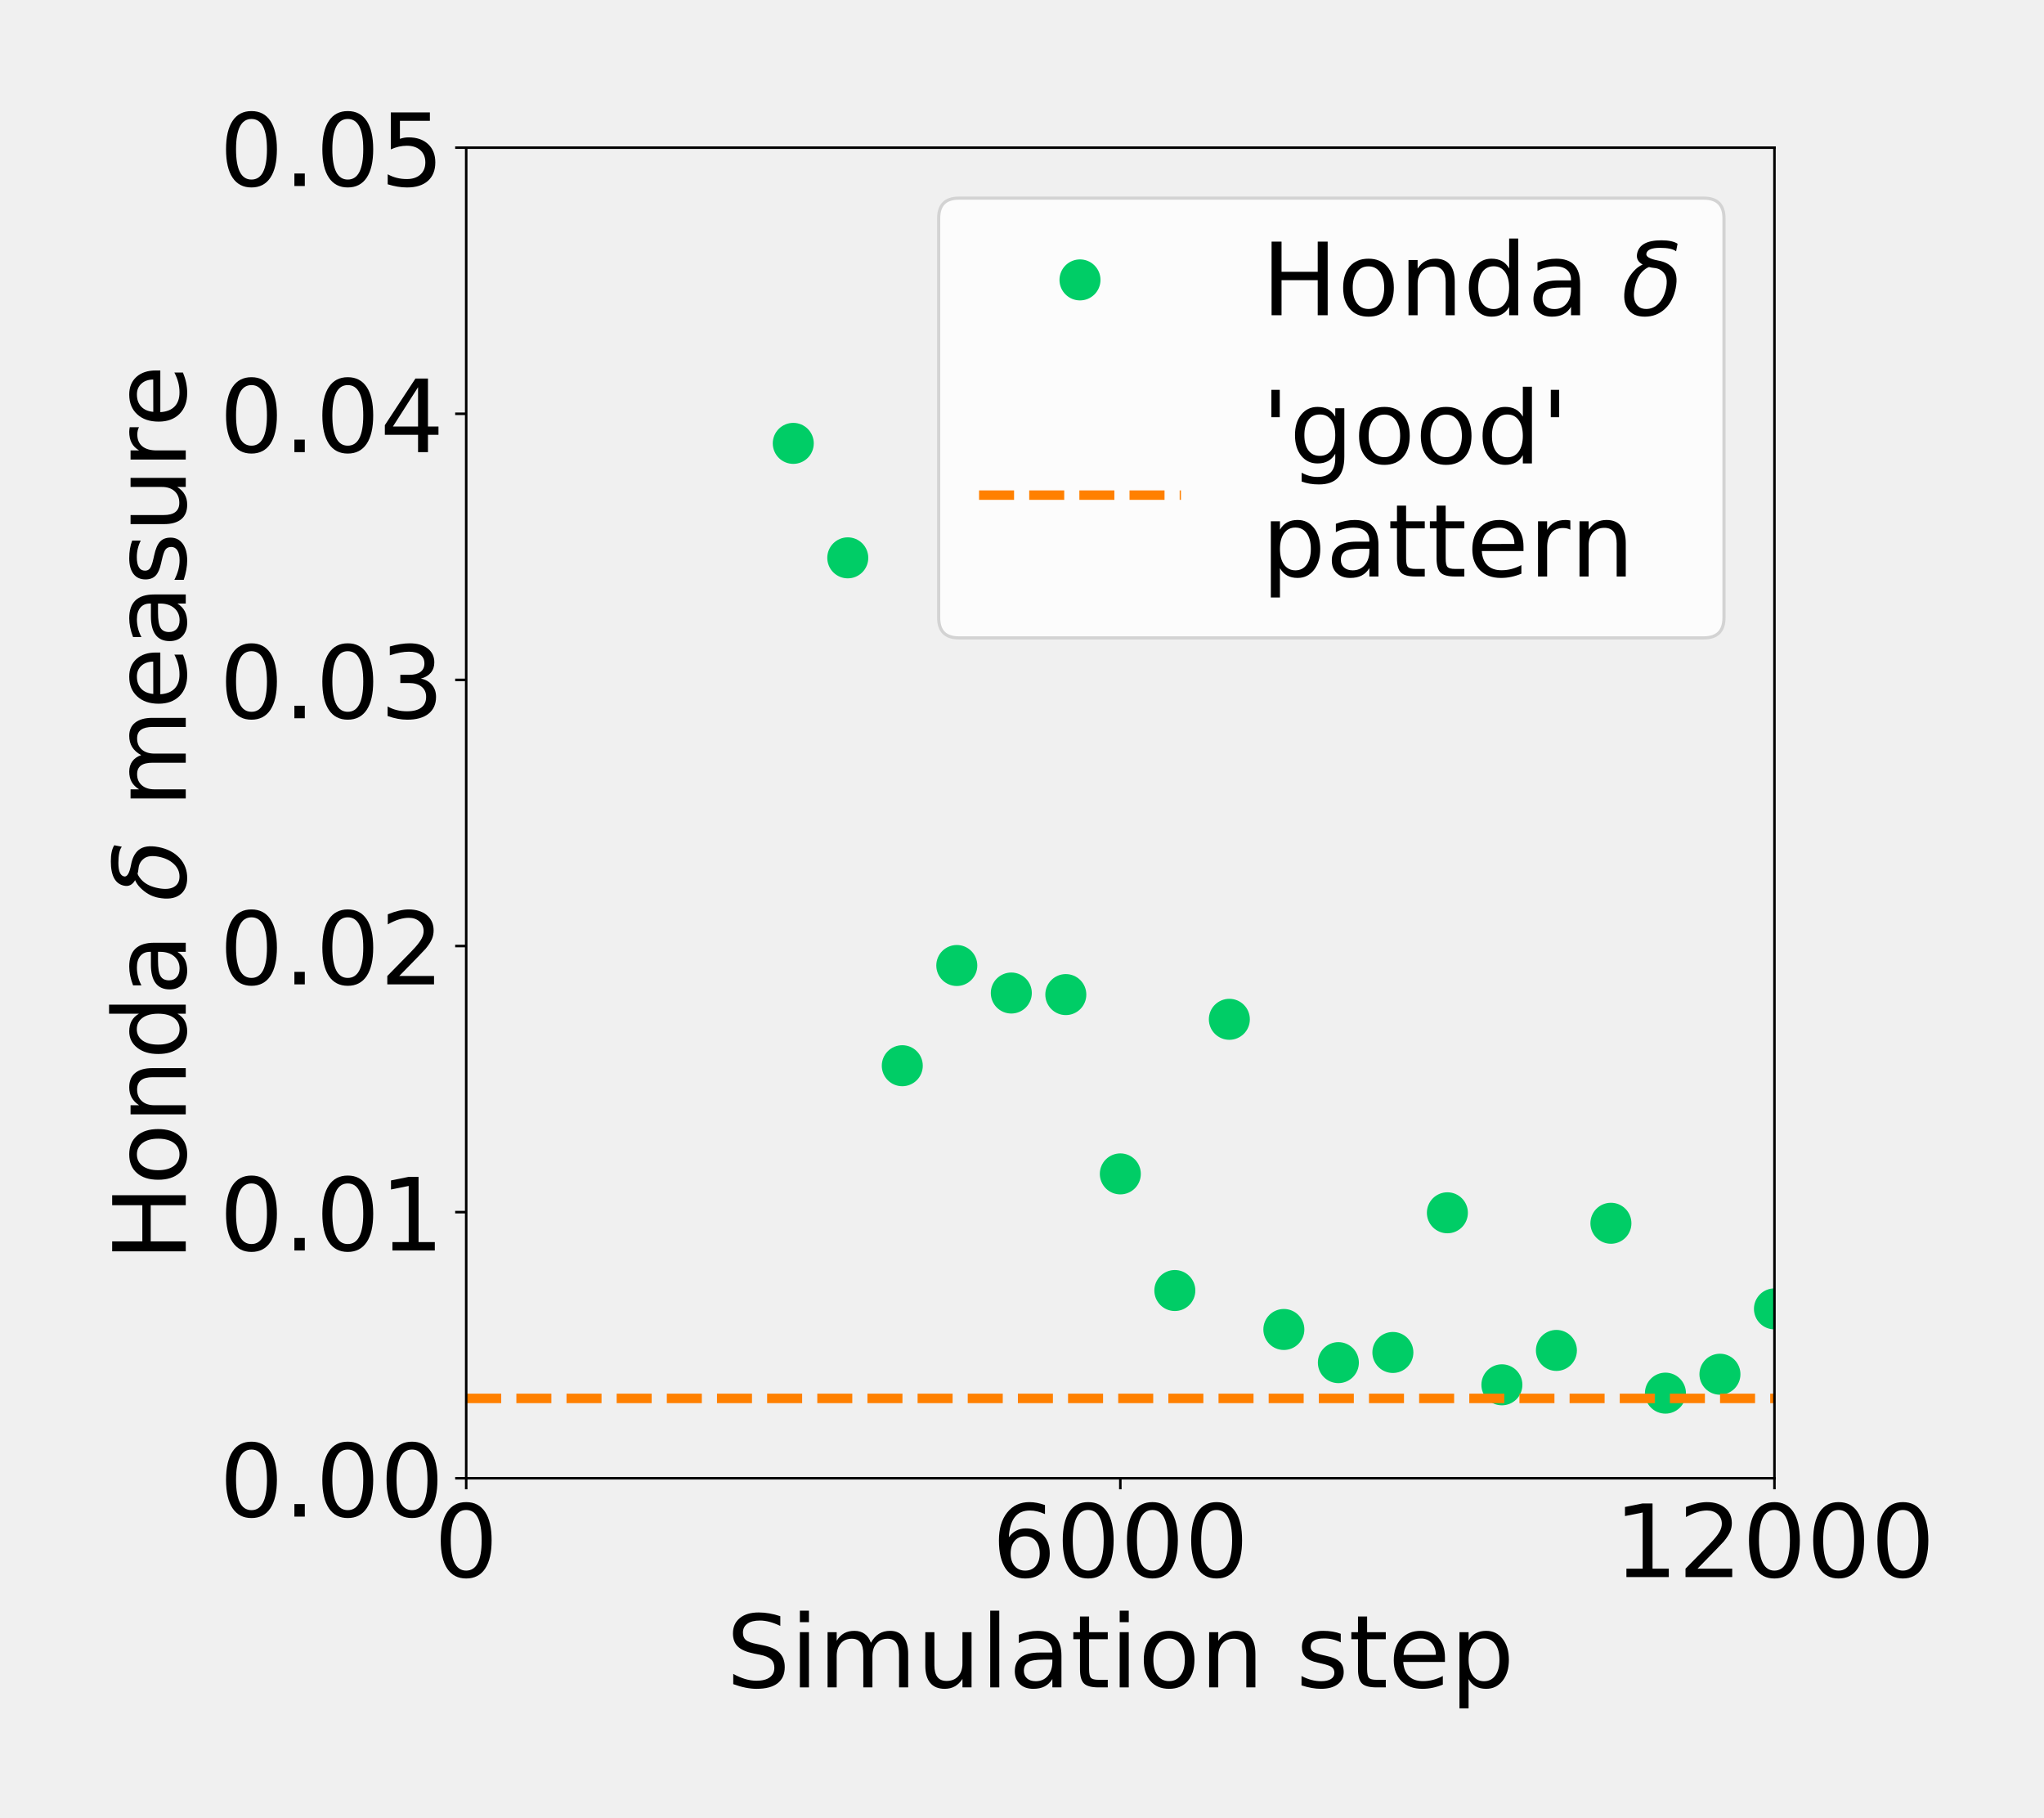
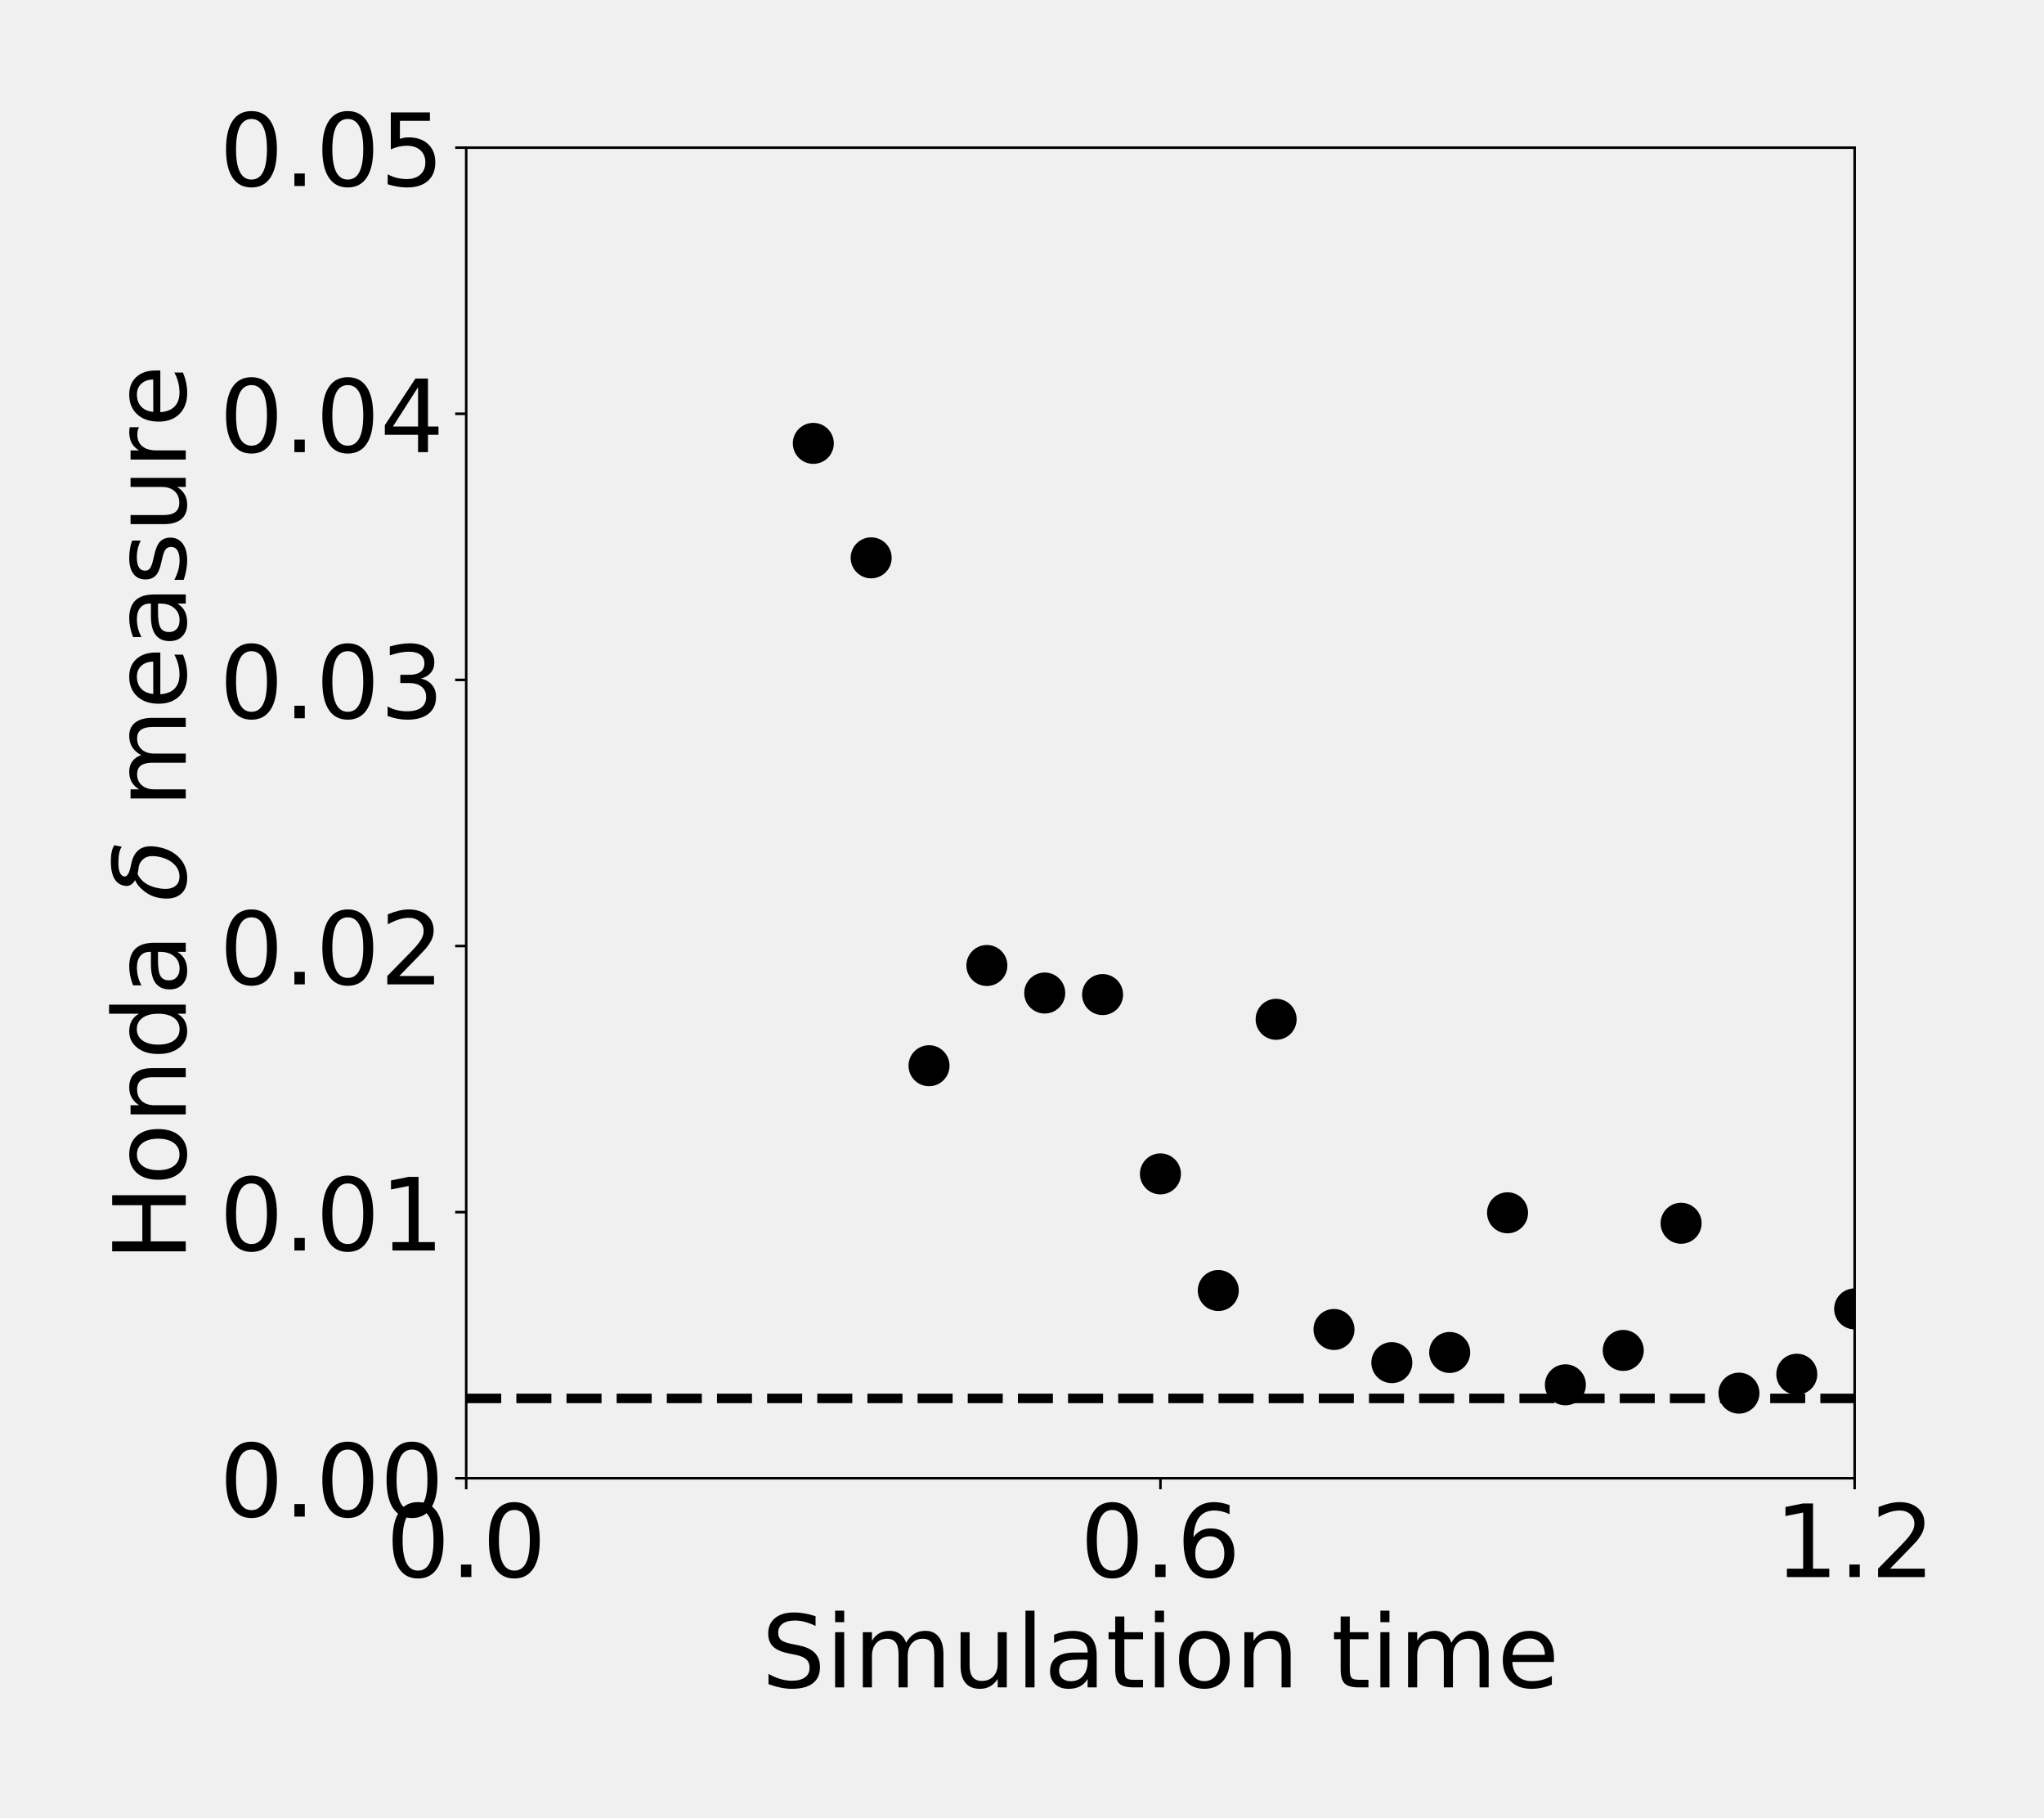
<svg xmlns="http://www.w3.org/2000/svg" xmlns:xlink="http://www.w3.org/1999/xlink" height="576pt" version="1.1" viewBox="0 0 648 576" width="648pt">
  <defs>
    <style type="text/css">
*{stroke-linecap:butt;stroke-linejoin:round;}
  </style>
  </defs>
  <g id="figure_1">
    <g id="patch_1">
      <path d="M 0 576  L 648 576  L 648 0  L 0 0  z " style="fill:none;" />
    </g>
    <g id="axes_1">
      <g id="patch_2">
-         <path d="M 147.8 468.52  L 562.545 468.52  L 562.545 46.8  L 147.8 46.8  z " style="fill:none;" />
+         <path d="M 147.8 468.52  L 587.97 468.52  L 587.97 46.8  L 147.8 46.8  z " style="fill:none;" />
      </g>
      <g id="matplotlib.axis_1">
        <g id="xtick_1">
          <g id="line2d_1">
            <defs>
-               <path d="M 0 0  L 0 3.5  " id="maa6731e980" style="stroke:#000000;stroke-width:0.8;" />
-             </defs>
-             <g>
-               <use style="stroke:#000000;stroke-width:0.8;" x="147.8" xlink:href="#maa6731e980" y="468.52" />
+               <path d="M 0 0  L 0 3.5  " id="m5af53bf0b3" style="stroke:#000000;stroke-width:0.8;" />
+             </defs>
+             <g>
+               <use style="stroke:#000000;stroke-width:0.8;" x="147.8" xlink:href="#m5af53bf0b3" y="468.52" />
            </g>
          </g>
          <g id="text_1">
            <defs>
              <path d="M 31.781 66.406  Q 24.172 66.406 20.328 58.906  Q 16.5 51.422 16.5 36.375  Q 16.5 21.391 20.328 13.891  Q 24.172 6.391 31.781 6.391  Q 39.453 6.391 43.281 13.891  Q 47.125 21.391 47.125 36.375  Q 47.125 51.422 43.281 58.906  Q 39.453 66.406 31.781 66.406  z M 31.781 74.219  Q 44.047 74.219 50.516 64.516  Q 56.984 54.828 56.984 36.375  Q 56.984 17.969 50.516 8.266  Q 44.047 -1.422 31.781 -1.422  Q 19.531 -1.422 13.062 8.266  Q 6.594 17.969 6.594 36.375  Q 6.594 54.828 13.062 64.516  Q 19.531 74.219 31.781 74.219  z " id="DejaVuSans-48" />
-             </defs>
-             <g transform="translate(137.62 499.835)scale(0.32 -0.32)">
-               <use xlink:href="#DejaVuSans-48" />
+               <path d="M 10.688 12.406  L 21 12.406  L 21 0  L 10.688 0  z " id="DejaVuSans-46" />
+             </defs>
+             <g transform="translate(122.355 499.835)scale(0.32 -0.32)">
+               <use xlink:href="#DejaVuSans-48" />
+               <use x="63.623" xlink:href="#DejaVuSans-46" />
+               <use x="95.41" xlink:href="#DejaVuSans-48" />
            </g>
          </g>
        </g>
        <g id="xtick_2">
          <g id="line2d_2">
            <g>
-               <use style="stroke:#000000;stroke-width:0.8;" x="355.173" xlink:href="#maa6731e980" y="468.52" />
+               <use style="stroke:#000000;stroke-width:0.8;" x="367.885" xlink:href="#m5af53bf0b3" y="468.52" />
            </g>
          </g>
          <g id="text_2">
            <defs>
              <path d="M 33.016 40.375  Q 26.375 40.375 22.484 35.828  Q 18.609 31.297 18.609 23.391  Q 18.609 15.531 22.484 10.953  Q 26.375 6.391 33.016 6.391  Q 39.656 6.391 43.531 10.953  Q 47.406 15.531 47.406 23.391  Q 47.406 31.297 43.531 35.828  Q 39.656 40.375 33.016 40.375  z M 52.594 71.297  L 52.594 62.312  Q 48.875 64.062 45.094 64.984  Q 41.312 65.922 37.594 65.922  Q 27.828 65.922 22.672 59.328  Q 17.531 52.734 16.797 39.406  Q 19.672 43.656 24.016 45.922  Q 28.375 48.188 33.594 48.188  Q 44.578 48.188 50.953 41.516  Q 57.328 34.859 57.328 23.391  Q 57.328 12.156 50.688 5.359  Q 44.047 -1.422 33.016 -1.422  Q 20.359 -1.422 13.672 8.266  Q 6.984 17.969 6.984 36.375  Q 6.984 53.656 15.188 63.938  Q 23.391 74.219 37.203 74.219  Q 40.922 74.219 44.703 73.484  Q 48.484 72.75 52.594 71.297  z " id="DejaVuSans-54" />
            </defs>
-             <g transform="translate(314.4525 499.835)scale(0.32 -0.32)">
-               <use xlink:href="#DejaVuSans-54" />
-               <use x="63.623" xlink:href="#DejaVuSans-48" />
-               <use x="127.246" xlink:href="#DejaVuSans-48" />
-               <use x="190.869" xlink:href="#DejaVuSans-48" />
+             <g transform="translate(342.44 499.835)scale(0.32 -0.32)">
+               <use xlink:href="#DejaVuSans-48" />
+               <use x="63.623" xlink:href="#DejaVuSans-46" />
+               <use x="95.41" xlink:href="#DejaVuSans-54" />
            </g>
          </g>
        </g>
        <g id="xtick_3">
          <g id="line2d_3">
            <g>
-               <use style="stroke:#000000;stroke-width:0.8;" x="562.545" xlink:href="#maa6731e980" y="468.52" />
+               <use style="stroke:#000000;stroke-width:0.8;" x="587.97" xlink:href="#m5af53bf0b3" y="468.52" />
            </g>
          </g>
          <g id="text_3">
            <defs>
              <path d="M 12.406 8.297  L 28.516 8.297  L 28.516 63.922  L 10.984 60.406  L 10.984 69.391  L 28.422 72.906  L 38.281 72.906  L 38.281 8.297  L 54.391 8.297  L 54.391 0  L 12.406 0  z " id="DejaVuSans-49" />
              <path d="M 19.188 8.297  L 53.609 8.297  L 53.609 0  L 7.328 0  L 7.328 8.297  Q 12.938 14.109 22.625 23.891  Q 32.328 33.688 34.812 36.531  Q 39.547 41.844 41.422 45.531  Q 43.312 49.219 43.312 52.781  Q 43.312 58.594 39.234 62.25  Q 35.156 65.922 28.609 65.922  Q 23.969 65.922 18.812 64.312  Q 13.672 62.703 7.812 59.422  L 7.812 69.391  Q 13.766 71.781 18.938 73  Q 24.125 74.219 28.422 74.219  Q 39.75 74.219 46.484 68.547  Q 53.219 62.891 53.219 53.422  Q 53.219 48.922 51.531 44.891  Q 49.859 40.875 45.406 35.406  Q 44.188 33.984 37.641 27.219  Q 31.109 20.453 19.188 8.297  z " id="DejaVuSans-50" />
            </defs>
-             <g transform="translate(511.645 499.835)scale(0.32 -0.32)">
+             <g transform="translate(562.525 499.835)scale(0.32 -0.32)">
              <use xlink:href="#DejaVuSans-49" />
-               <use x="63.623" xlink:href="#DejaVuSans-50" />
-               <use x="127.246" xlink:href="#DejaVuSans-48" />
-               <use x="190.869" xlink:href="#DejaVuSans-48" />
-               <use x="254.492" xlink:href="#DejaVuSans-48" />
+               <use x="63.623" xlink:href="#DejaVuSans-46" />
+               <use x="95.41" xlink:href="#DejaVuSans-50" />
            </g>
          </g>
        </g>
        <g id="text_4">
          <defs>
            <path d="M 53.516 70.516  L 53.516 60.891  Q 47.906 63.578 42.922 64.891  Q 37.938 66.219 33.297 66.219  Q 25.25 66.219 20.875 63.094  Q 16.5 59.969 16.5 54.203  Q 16.5 49.359 19.406 46.891  Q 22.312 44.438 30.422 42.922  L 36.375 41.703  Q 47.406 39.594 52.656 34.297  Q 57.906 29 57.906 20.125  Q 57.906 9.516 50.797 4.047  Q 43.703 -1.422 29.984 -1.422  Q 24.812 -1.422 18.969 -0.25  Q 13.141 0.922 6.891 3.219  L 6.891 13.375  Q 12.891 10.016 18.656 8.297  Q 24.422 6.594 29.984 6.594  Q 38.422 6.594 43.016 9.906  Q 47.609 13.234 47.609 19.391  Q 47.609 24.75 44.312 27.781  Q 41.016 30.812 33.5 32.328  L 27.484 33.5  Q 16.453 35.688 11.516 40.375  Q 6.594 45.062 6.594 53.422  Q 6.594 63.094 13.406 68.656  Q 20.219 74.219 32.172 74.219  Q 37.312 74.219 42.625 73.281  Q 47.953 72.359 53.516 70.516  z " id="DejaVuSans-83" />
            <path d="M 9.422 54.688  L 18.406 54.688  L 18.406 0  L 9.422 0  z M 9.422 75.984  L 18.406 75.984  L 18.406 64.594  L 9.422 64.594  z " id="DejaVuSans-105" />
            <path d="M 52 44.188  Q 55.375 50.25 60.062 53.125  Q 64.75 56 71.094 56  Q 79.641 56 84.281 50.016  Q 88.922 44.047 88.922 33.016  L 88.922 0  L 79.891 0  L 79.891 32.719  Q 79.891 40.578 77.094 44.375  Q 74.312 48.188 68.609 48.188  Q 61.625 48.188 57.562 43.547  Q 53.516 38.922 53.516 30.906  L 53.516 0  L 44.484 0  L 44.484 32.719  Q 44.484 40.625 41.703 44.406  Q 38.922 48.188 33.109 48.188  Q 26.219 48.188 22.156 43.531  Q 18.109 38.875 18.109 30.906  L 18.109 0  L 9.078 0  L 9.078 54.688  L 18.109 54.688  L 18.109 46.188  Q 21.188 51.219 25.484 53.609  Q 29.781 56 35.688 56  Q 41.656 56 45.828 52.969  Q 50 49.953 52 44.188  z " id="DejaVuSans-109" />
            <path d="M 8.5 21.578  L 8.5 54.688  L 17.484 54.688  L 17.484 21.922  Q 17.484 14.156 20.5 10.266  Q 23.531 6.391 29.594 6.391  Q 36.859 6.391 41.078 11.031  Q 45.312 15.672 45.312 23.688  L 45.312 54.688  L 54.297 54.688  L 54.297 0  L 45.312 0  L 45.312 8.406  Q 42.047 3.422 37.719 1  Q 33.406 -1.422 27.688 -1.422  Q 18.266 -1.422 13.375 4.438  Q 8.5 10.297 8.5 21.578  z M 31.109 56  z " id="DejaVuSans-117" />
            <path d="M 9.422 75.984  L 18.406 75.984  L 18.406 0  L 9.422 0  z " id="DejaVuSans-108" />
            <path d="M 34.281 27.484  Q 23.391 27.484 19.188 25  Q 14.984 22.516 14.984 16.5  Q 14.984 11.719 18.141 8.906  Q 21.297 6.109 26.703 6.109  Q 34.188 6.109 38.703 11.406  Q 43.219 16.703 43.219 25.484  L 43.219 27.484  z M 52.203 31.203  L 52.203 0  L 43.219 0  L 43.219 8.297  Q 40.141 3.328 35.547 0.953  Q 30.953 -1.422 24.312 -1.422  Q 15.922 -1.422 10.953 3.297  Q 6 8.016 6 15.922  Q 6 25.141 12.172 29.828  Q 18.359 34.516 30.609 34.516  L 43.219 34.516  L 43.219 35.406  Q 43.219 41.609 39.141 45  Q 35.062 48.391 27.688 48.391  Q 23 48.391 18.547 47.266  Q 14.109 46.141 10.016 43.891  L 10.016 52.203  Q 14.938 54.109 19.578 55.047  Q 24.219 56 28.609 56  Q 40.484 56 46.344 49.844  Q 52.203 43.703 52.203 31.203  z " id="DejaVuSans-97" />
            <path d="M 18.312 70.219  L 18.312 54.688  L 36.812 54.688  L 36.812 47.703  L 18.312 47.703  L 18.312 18.016  Q 18.312 11.328 20.141 9.422  Q 21.969 7.516 27.594 7.516  L 36.812 7.516  L 36.812 0  L 27.594 0  Q 17.188 0 13.234 3.875  Q 9.281 7.766 9.281 18.016  L 9.281 47.703  L 2.688 47.703  L 2.688 54.688  L 9.281 54.688  L 9.281 70.219  z " id="DejaVuSans-116" />
            <path d="M 30.609 48.391  Q 23.391 48.391 19.188 42.75  Q 14.984 37.109 14.984 27.297  Q 14.984 17.484 19.156 11.844  Q 23.344 6.203 30.609 6.203  Q 37.797 6.203 41.984 11.859  Q 46.188 17.531 46.188 27.297  Q 46.188 37.016 41.984 42.703  Q 37.797 48.391 30.609 48.391  z M 30.609 56  Q 42.328 56 49.016 48.375  Q 55.719 40.766 55.719 27.297  Q 55.719 13.875 49.016 6.219  Q 42.328 -1.422 30.609 -1.422  Q 18.844 -1.422 12.172 6.219  Q 5.516 13.875 5.516 27.297  Q 5.516 40.766 12.172 48.375  Q 18.844 56 30.609 56  z " id="DejaVuSans-111" />
            <path d="M 54.891 33.016  L 54.891 0  L 45.906 0  L 45.906 32.719  Q 45.906 40.484 42.875 44.328  Q 39.844 48.188 33.797 48.188  Q 26.516 48.188 22.312 43.547  Q 18.109 38.922 18.109 30.906  L 18.109 0  L 9.078 0  L 9.078 54.688  L 18.109 54.688  L 18.109 46.188  Q 21.344 51.125 25.703 53.562  Q 30.078 56 35.797 56  Q 45.219 56 50.047 50.172  Q 54.891 44.344 54.891 33.016  z " id="DejaVuSans-110" />
            <path id="DejaVuSans-32" />
-             <path d="M 44.281 53.078  L 44.281 44.578  Q 40.484 46.531 36.375 47.5  Q 32.281 48.484 27.875 48.484  Q 21.188 48.484 17.844 46.438  Q 14.5 44.391 14.5 40.281  Q 14.5 37.156 16.891 35.375  Q 19.281 33.594 26.516 31.984  L 29.594 31.297  Q 39.156 29.25 43.188 25.516  Q 47.219 21.781 47.219 15.094  Q 47.219 7.469 41.188 3.016  Q 35.156 -1.422 24.609 -1.422  Q 20.219 -1.422 15.453 -0.562  Q 10.688 0.297 5.422 2  L 5.422 11.281  Q 10.406 8.688 15.234 7.391  Q 20.062 6.109 24.812 6.109  Q 31.156 6.109 34.562 8.281  Q 37.984 10.453 37.984 14.406  Q 37.984 18.062 35.516 20.016  Q 33.062 21.969 24.703 23.781  L 21.578 24.516  Q 13.234 26.266 9.516 29.906  Q 5.812 33.547 5.812 39.891  Q 5.812 47.609 11.281 51.797  Q 16.75 56 26.812 56  Q 31.781 56 36.172 55.266  Q 40.578 54.547 44.281 53.078  z " id="DejaVuSans-115" />
            <path d="M 56.203 29.594  L 56.203 25.203  L 14.891 25.203  Q 15.484 15.922 20.484 11.062  Q 25.484 6.203 34.422 6.203  Q 39.594 6.203 44.453 7.469  Q 49.312 8.734 54.109 11.281  L 54.109 2.781  Q 49.266 0.734 44.188 -0.344  Q 39.109 -1.422 33.891 -1.422  Q 20.797 -1.422 13.156 6.188  Q 5.516 13.812 5.516 26.812  Q 5.516 40.234 12.766 48.109  Q 20.016 56 32.328 56  Q 43.359 56 49.781 48.891  Q 56.203 41.797 56.203 29.594  z M 47.219 32.234  Q 47.125 39.594 43.094 43.984  Q 39.062 48.391 32.422 48.391  Q 24.906 48.391 20.391 44.141  Q 15.875 39.891 15.188 32.172  z " id="DejaVuSans-101" />
-             <path d="M 18.109 8.203  L 18.109 -20.797  L 9.078 -20.797  L 9.078 54.688  L 18.109 54.688  L 18.109 46.391  Q 20.953 51.266 25.266 53.625  Q 29.594 56 35.594 56  Q 45.562 56 51.781 48.094  Q 58.016 40.188 58.016 27.297  Q 58.016 14.406 51.781 6.484  Q 45.562 -1.422 35.594 -1.422  Q 29.594 -1.422 25.266 0.953  Q 20.953 3.328 18.109 8.203  z M 48.688 27.297  Q 48.688 37.203 44.609 42.844  Q 40.531 48.484 33.406 48.484  Q 26.266 48.484 22.188 42.844  Q 18.109 37.203 18.109 27.297  Q 18.109 17.391 22.188 11.75  Q 26.266 6.109 33.406 6.109  Q 40.531 6.109 44.609 11.75  Q 48.688 17.391 48.688 27.297  z " id="DejaVuSans-112" />
          </defs>
-           <g transform="translate(230.2525 534.805)scale(0.32 -0.32)">
+           <g transform="translate(241.4275 534.805)scale(0.32 -0.32)">
            <use xlink:href="#DejaVuSans-83" />
            <use x="63.477" xlink:href="#DejaVuSans-105" />
            <use x="91.26" xlink:href="#DejaVuSans-109" />
            <use x="188.672" xlink:href="#DejaVuSans-117" />
            <use x="252.051" xlink:href="#DejaVuSans-108" />
            <use x="279.834" xlink:href="#DejaVuSans-97" />
            <use x="341.113" xlink:href="#DejaVuSans-116" />
            <use x="380.322" xlink:href="#DejaVuSans-105" />
            <use x="408.105" xlink:href="#DejaVuSans-111" />
            <use x="469.287" xlink:href="#DejaVuSans-110" />
            <use x="532.666" xlink:href="#DejaVuSans-32" />
-             <use x="564.453" xlink:href="#DejaVuSans-115" />
-             <use x="616.553" xlink:href="#DejaVuSans-116" />
-             <use x="655.762" xlink:href="#DejaVuSans-101" />
-             <use x="717.285" xlink:href="#DejaVuSans-112" />
+             <use x="564.453" xlink:href="#DejaVuSans-116" />
+             <use x="603.662" xlink:href="#DejaVuSans-105" />
+             <use x="631.445" xlink:href="#DejaVuSans-109" />
+             <use x="728.857" xlink:href="#DejaVuSans-101" />
          </g>
        </g>
      </g>
      <g id="matplotlib.axis_2">
        <g id="ytick_1">
          <g id="line2d_4">
            <defs>
-               <path d="M 0 0  L -3.5 0  " id="m2d30510868" style="stroke:#000000;stroke-width:0.8;" />
-             </defs>
-             <g>
-               <use style="stroke:#000000;stroke-width:0.8;" x="147.8" xlink:href="#m2d30510868" y="468.52" />
+               <path d="M 0 0  L -3.5 0  " id="maa8f83fc77" style="stroke:#000000;stroke-width:0.8;" />
+             </defs>
+             <g>
+               <use style="stroke:#000000;stroke-width:0.8;" x="147.8" xlink:href="#maa8f83fc77" y="468.52" />
            </g>
          </g>
          <g id="text_5">
-             <defs>
-               <path d="M 10.688 12.406  L 21 12.406  L 21 0  L 10.688 0  z " id="DejaVuSans-46" />
-             </defs>
            <g transform="translate(69.55 480.6775)scale(0.32 -0.32)">
              <use xlink:href="#DejaVuSans-48" />
              <use x="63.623" xlink:href="#DejaVuSans-46" />
              <use x="95.41" xlink:href="#DejaVuSans-48" />
              <use x="159.033" xlink:href="#DejaVuSans-48" />
            </g>
          </g>
        </g>
        <g id="ytick_2">
          <g id="line2d_5">
            <g>
-               <use style="stroke:#000000;stroke-width:0.8;" x="147.8" xlink:href="#m2d30510868" y="384.176" />
+               <use style="stroke:#000000;stroke-width:0.8;" x="147.8" xlink:href="#maa8f83fc77" y="384.176" />
            </g>
          </g>
          <g id="text_6">
            <g transform="translate(69.55 396.3335)scale(0.32 -0.32)">
              <use xlink:href="#DejaVuSans-48" />
              <use x="63.623" xlink:href="#DejaVuSans-46" />
              <use x="95.41" xlink:href="#DejaVuSans-48" />
              <use x="159.033" xlink:href="#DejaVuSans-49" />
            </g>
          </g>
        </g>
        <g id="ytick_3">
          <g id="line2d_6">
            <g>
-               <use style="stroke:#000000;stroke-width:0.8;" x="147.8" xlink:href="#m2d30510868" y="299.832" />
+               <use style="stroke:#000000;stroke-width:0.8;" x="147.8" xlink:href="#maa8f83fc77" y="299.832" />
            </g>
          </g>
          <g id="text_7">
            <g transform="translate(69.55 311.9895)scale(0.32 -0.32)">
              <use xlink:href="#DejaVuSans-48" />
              <use x="63.623" xlink:href="#DejaVuSans-46" />
              <use x="95.41" xlink:href="#DejaVuSans-48" />
              <use x="159.033" xlink:href="#DejaVuSans-50" />
            </g>
          </g>
        </g>
        <g id="ytick_4">
          <g id="line2d_7">
            <g>
-               <use style="stroke:#000000;stroke-width:0.8;" x="147.8" xlink:href="#m2d30510868" y="215.488" />
+               <use style="stroke:#000000;stroke-width:0.8;" x="147.8" xlink:href="#maa8f83fc77" y="215.488" />
            </g>
          </g>
          <g id="text_8">
            <defs>
              <path d="M 40.578 39.312  Q 47.656 37.797 51.625 33  Q 55.609 28.219 55.609 21.188  Q 55.609 10.406 48.188 4.484  Q 40.766 -1.422 27.094 -1.422  Q 22.516 -1.422 17.656 -0.516  Q 12.797 0.391 7.625 2.203  L 7.625 11.719  Q 11.719 9.328 16.594 8.109  Q 21.484 6.891 26.812 6.891  Q 36.078 6.891 40.938 10.547  Q 45.797 14.203 45.797 21.188  Q 45.797 27.641 41.281 31.266  Q 36.766 34.906 28.719 34.906  L 20.219 34.906  L 20.219 43.016  L 29.109 43.016  Q 36.375 43.016 40.234 45.922  Q 44.094 48.828 44.094 54.297  Q 44.094 59.906 40.109 62.906  Q 36.141 65.922 28.719 65.922  Q 24.656 65.922 20.016 65.031  Q 15.375 64.156 9.812 62.312  L 9.812 71.094  Q 15.438 72.656 20.344 73.438  Q 25.25 74.219 29.594 74.219  Q 40.828 74.219 47.359 69.109  Q 53.906 64.016 53.906 55.328  Q 53.906 49.266 50.438 45.094  Q 46.969 40.922 40.578 39.312  z " id="DejaVuSans-51" />
            </defs>
            <g transform="translate(69.55 227.6455)scale(0.32 -0.32)">
              <use xlink:href="#DejaVuSans-48" />
              <use x="63.623" xlink:href="#DejaVuSans-46" />
              <use x="95.41" xlink:href="#DejaVuSans-48" />
              <use x="159.033" xlink:href="#DejaVuSans-51" />
            </g>
          </g>
        </g>
        <g id="ytick_5">
          <g id="line2d_8">
            <g>
-               <use style="stroke:#000000;stroke-width:0.8;" x="147.8" xlink:href="#m2d30510868" y="131.144" />
+               <use style="stroke:#000000;stroke-width:0.8;" x="147.8" xlink:href="#maa8f83fc77" y="131.144" />
            </g>
          </g>
          <g id="text_9">
            <defs>
              <path d="M 37.797 64.312  L 12.891 25.391  L 37.797 25.391  z M 35.203 72.906  L 47.609 72.906  L 47.609 25.391  L 58.016 25.391  L 58.016 17.188  L 47.609 17.188  L 47.609 0  L 37.797 0  L 37.797 17.188  L 4.891 17.188  L 4.891 26.703  z " id="DejaVuSans-52" />
            </defs>
            <g transform="translate(69.55 143.3015)scale(0.32 -0.32)">
              <use xlink:href="#DejaVuSans-48" />
              <use x="63.623" xlink:href="#DejaVuSans-46" />
              <use x="95.41" xlink:href="#DejaVuSans-48" />
              <use x="159.033" xlink:href="#DejaVuSans-52" />
            </g>
          </g>
        </g>
        <g id="ytick_6">
          <g id="line2d_9">
            <g>
-               <use style="stroke:#000000;stroke-width:0.8;" x="147.8" xlink:href="#m2d30510868" y="46.8" />
+               <use style="stroke:#000000;stroke-width:0.8;" x="147.8" xlink:href="#maa8f83fc77" y="46.8" />
            </g>
          </g>
          <g id="text_10">
            <defs>
              <path d="M 10.797 72.906  L 49.516 72.906  L 49.516 64.594  L 19.828 64.594  L 19.828 46.734  Q 21.969 47.469 24.109 47.828  Q 26.266 48.188 28.422 48.188  Q 40.625 48.188 47.75 41.5  Q 54.891 34.812 54.891 23.391  Q 54.891 11.625 47.562 5.094  Q 40.234 -1.422 26.906 -1.422  Q 22.312 -1.422 17.547 -0.641  Q 12.797 0.141 7.719 1.703  L 7.719 11.625  Q 12.109 9.234 16.797 8.062  Q 21.484 6.891 26.703 6.891  Q 35.156 6.891 40.078 11.328  Q 45.016 15.766 45.016 23.391  Q 45.016 31 40.078 35.438  Q 35.156 39.891 26.703 39.891  Q 22.75 39.891 18.812 39.016  Q 14.891 38.141 10.797 36.281  z " id="DejaVuSans-53" />
            </defs>
            <g transform="translate(69.55 58.9575)scale(0.32 -0.32)">
              <use xlink:href="#DejaVuSans-48" />
              <use x="63.623" xlink:href="#DejaVuSans-46" />
              <use x="95.41" xlink:href="#DejaVuSans-48" />
              <use x="159.033" xlink:href="#DejaVuSans-53" />
            </g>
          </g>
        </g>
        <g id="text_11">
          <defs>
            <path d="M 9.812 72.906  L 19.672 72.906  L 19.672 43.016  L 55.516 43.016  L 55.516 72.906  L 65.375 72.906  L 65.375 0  L 55.516 0  L 55.516 34.719  L 19.672 34.719  L 19.672 0  L 9.812 0  z " id="DejaVuSans-72" />
            <path d="M 45.406 46.391  L 45.406 75.984  L 54.391 75.984  L 54.391 0  L 45.406 0  L 45.406 8.203  Q 42.578 3.328 38.25 0.953  Q 33.938 -1.422 27.875 -1.422  Q 17.969 -1.422 11.734 6.484  Q 5.516 14.406 5.516 27.297  Q 5.516 40.188 11.734 48.094  Q 17.969 56 27.875 56  Q 33.938 56 38.25 53.625  Q 42.578 51.266 45.406 46.391  z M 14.797 27.297  Q 14.797 17.391 18.875 11.75  Q 22.953 6.109 30.078 6.109  Q 37.203 6.109 41.297 11.75  Q 45.406 17.391 45.406 27.297  Q 45.406 37.203 41.297 42.844  Q 37.203 48.484 30.078 48.484  Q 22.953 48.484 18.875 42.844  Q 14.797 37.203 14.797 27.297  z " id="DejaVuSans-100" />
            <path d="M 54.25 63.328  Q 49.953 66.75 38.281 66.75  Q 25.922 66.75 24.812 61.031  Q 23.922 56.547 36.375 54.203  Q 46.141 52.391 50.828 46.922  Q 56.5 40.328 53.859 26.812  Q 51.312 13.875 43.172 6.25  Q 34.969 -1.422 23.25 -1.422  Q 11.578 -1.422 6.344 6.25  Q 1.125 13.875 3.766 27.297  Q 5.672 37.25 13.922 45.312  Q 17.141 48.438 21.141 50.203  Q 14.266 54.047 15.625 60.938  Q 18.219 74.219 39.75 74.219  Q 50.531 74.219 55.719 70.797  z M 27.391 47.75  Q 23.828 46.344 20.406 42.781  Q 15.141 37.25 13.234 27.297  Q 11.281 17.391 14.359 11.812  Q 17.484 6.203 24.75 6.203  Q 31.938 6.203 37.203 11.859  Q 42.531 17.531 44.344 26.812  Q 46.188 36.531 42.672 41.219  Q 38.922 46.234 32.859 46.781  Q 29.781 47.078 27.391 47.75  z " id="DejaVuSans-Oblique-948" />
+             <path d="M 44.281 53.078  L 44.281 44.578  Q 40.484 46.531 36.375 47.5  Q 32.281 48.484 27.875 48.484  Q 21.188 48.484 17.844 46.438  Q 14.5 44.391 14.5 40.281  Q 14.5 37.156 16.891 35.375  Q 19.281 33.594 26.516 31.984  L 29.594 31.297  Q 39.156 29.25 43.188 25.516  Q 47.219 21.781 47.219 15.094  Q 47.219 7.469 41.188 3.016  Q 35.156 -1.422 24.609 -1.422  Q 20.219 -1.422 15.453 -0.562  Q 10.688 0.297 5.422 2  L 5.422 11.281  Q 10.406 8.688 15.234 7.391  Q 20.062 6.109 24.812 6.109  Q 31.156 6.109 34.562 8.281  Q 37.984 10.453 37.984 14.406  Q 37.984 18.062 35.516 20.016  Q 33.062 21.969 24.703 23.781  L 21.578 24.516  Q 13.234 26.266 9.516 29.906  Q 5.812 33.547 5.812 39.891  Q 5.812 47.609 11.281 51.797  Q 16.75 56 26.812 56  Q 31.781 56 36.172 55.266  Q 40.578 54.547 44.281 53.078  z " id="DejaVuSans-115" />
            <path d="M 41.109 46.297  Q 39.594 47.172 37.812 47.578  Q 36.031 48 33.891 48  Q 26.266 48 22.188 43.047  Q 18.109 38.094 18.109 28.812  L 18.109 0  L 9.078 0  L 9.078 54.688  L 18.109 54.688  L 18.109 46.188  Q 20.953 51.172 25.484 53.578  Q 30.031 56 36.531 56  Q 37.453 56 38.578 55.875  Q 39.703 55.766 41.062 55.516  z " id="DejaVuSans-114" />
          </defs>
          <g transform="translate(58.895 399.74)rotate(-90)scale(0.32 -0.32)">
            <use transform="translate(0 0.015625)" xlink:href="#DejaVuSans-72" />
            <use transform="translate(75.19531 0.015625)" xlink:href="#DejaVuSans-111" />
            <use transform="translate(136.377 0.015625)" xlink:href="#DejaVuSans-110" />
            <use transform="translate(199.7559 0.015625)" xlink:href="#DejaVuSans-100" />
            <use transform="translate(263.2324 0.015625)" xlink:href="#DejaVuSans-97" />
            <use transform="translate(324.5117 0.015625)" xlink:href="#DejaVuSans-32" />
            <use transform="translate(356.2988 0.015625)" xlink:href="#DejaVuSans-Oblique-948" />
            <use transform="translate(417.4805 0.015625)" xlink:href="#DejaVuSans-32" />
            <use transform="translate(449.2676 0.015625)" xlink:href="#DejaVuSans-109" />
            <use transform="translate(546.6797 0.015625)" xlink:href="#DejaVuSans-101" />
            <use transform="translate(608.2031 0.015625)" xlink:href="#DejaVuSans-97" />
            <use transform="translate(669.4824 0.015625)" xlink:href="#DejaVuSans-115" />
            <use transform="translate(721.582 0.015625)" xlink:href="#DejaVuSans-117" />
            <use transform="translate(784.9609 0.015625)" xlink:href="#DejaVuSans-114" />
            <use transform="translate(826.0742 0.015625)" xlink:href="#DejaVuSans-101" />
          </g>
        </g>
      </g>
      <g id="line2d_10">
        <defs>
-           <path d="M 0 6  C 1.591 6 3.117 5.368 4.243 4.243  C 5.368 3.117 6 1.591 6 0  C 6 -1.591 5.368 -3.117 4.243 -4.243  C 3.117 -5.368 1.591 -6 0 -6  C -1.591 -6 -3.117 -5.368 -4.243 -4.243  C -5.368 -3.117 -6 -1.591 -6 0  C -6 1.591 -5.368 3.117 -4.243 4.243  C -3.117 5.368 -1.591 6 0 6  z " id="m6ea463523e" style="stroke:#00cd66;" />
+           <path d="M 0 6  C 1.591 6 3.117 5.368 4.243 4.243  C 5.368 3.117 6 1.591 6 0  C 6 -1.591 5.368 -3.117 4.243 -4.243  C 3.117 -5.368 1.591 -6 0 -6  C -1.591 -6 -3.117 -5.368 -4.243 -4.243  C -5.368 -3.117 -6 -1.591 -6 0  C -6 1.591 -5.368 3.117 -4.243 4.243  C -3.117 5.368 -1.591 6 0 6  z " id="md3e21c12d3" style="stroke:#000000;" />
        </defs>
-         <g clip-path="url(#p0767283c42)">
-           <use style="fill:#00cd66;stroke:#00cd66;" x="244.092" xlink:href="#m6ea463523e" y="-1" />
-           <use style="fill:#00cd66;stroke:#00cd66;" x="251.486" xlink:href="#m6ea463523e" y="140.524" />
-           <use style="fill:#00cd66;stroke:#00cd66;" x="268.767" xlink:href="#m6ea463523e" y="176.806" />
-           <use style="fill:#00cd66;stroke:#00cd66;" x="286.048" xlink:href="#m6ea463523e" y="337.772" />
-           <use style="fill:#00cd66;stroke:#00cd66;" x="303.329" xlink:href="#m6ea463523e" y="306.009" />
-           <use style="fill:#00cd66;stroke:#00cd66;" x="320.61" xlink:href="#m6ea463523e" y="314.734" />
-           <use style="fill:#00cd66;stroke:#00cd66;" x="337.891" xlink:href="#m6ea463523e" y="315.228" />
-           <use style="fill:#00cd66;stroke:#00cd66;" x="355.173" xlink:href="#m6ea463523e" y="372.058" />
-           <use style="fill:#00cd66;stroke:#00cd66;" x="372.454" xlink:href="#m6ea463523e" y="409.021" />
-           <use style="fill:#00cd66;stroke:#00cd66;" x="389.735" xlink:href="#m6ea463523e" y="323.062" />
-           <use style="fill:#00cd66;stroke:#00cd66;" x="407.016" xlink:href="#m6ea463523e" y="421.368" />
-           <use style="fill:#00cd66;stroke:#00cd66;" x="424.297" xlink:href="#m6ea463523e" y="431.879" />
-           <use style="fill:#00cd66;stroke:#00cd66;" x="441.578" xlink:href="#m6ea463523e" y="428.655" />
-           <use style="fill:#00cd66;stroke:#00cd66;" x="458.859" xlink:href="#m6ea463523e" y="384.386" />
-           <use style="fill:#00cd66;stroke:#00cd66;" x="476.14" xlink:href="#m6ea463523e" y="438.909" />
-           <use style="fill:#00cd66;stroke:#00cd66;" x="493.421" xlink:href="#m6ea463523e" y="428.006" />
-           <use style="fill:#00cd66;stroke:#00cd66;" x="510.702" xlink:href="#m6ea463523e" y="387.705" />
-           <use style="fill:#00cd66;stroke:#00cd66;" x="527.983" xlink:href="#m6ea463523e" y="441.543" />
-           <use style="fill:#00cd66;stroke:#00cd66;" x="545.264" xlink:href="#m6ea463523e" y="435.551" />
-           <use style="fill:#00cd66;stroke:#00cd66;" x="562.545" xlink:href="#m6ea463523e" y="414.84" />
+         <g clip-path="url(#pa50cc7c210)">
+           <use style="stroke:#000000;" x="249.995" xlink:href="#md3e21c12d3" y="-1" />
+           <use style="stroke:#000000;" x="257.842" xlink:href="#md3e21c12d3" y="140.524" />
+           <use style="stroke:#000000;" x="276.183" xlink:href="#md3e21c12d3" y="176.806" />
+           <use style="stroke:#000000;" x="294.523" xlink:href="#md3e21c12d3" y="337.772" />
+           <use style="stroke:#000000;" x="312.864" xlink:href="#md3e21c12d3" y="306.009" />
+           <use style="stroke:#000000;" x="331.204" xlink:href="#md3e21c12d3" y="314.734" />
+           <use style="stroke:#000000;" x="349.545" xlink:href="#md3e21c12d3" y="315.228" />
+           <use style="stroke:#000000;" x="367.885" xlink:href="#md3e21c12d3" y="372.058" />
+           <use style="stroke:#000000;" x="386.225" xlink:href="#md3e21c12d3" y="409.021" />
+           <use style="stroke:#000000;" x="404.566" xlink:href="#md3e21c12d3" y="323.062" />
+           <use style="stroke:#000000;" x="422.906" xlink:href="#md3e21c12d3" y="421.368" />
+           <use style="stroke:#000000;" x="441.247" xlink:href="#md3e21c12d3" y="431.879" />
+           <use style="stroke:#000000;" x="459.587" xlink:href="#md3e21c12d3" y="428.655" />
+           <use style="stroke:#000000;" x="477.928" xlink:href="#md3e21c12d3" y="384.386" />
+           <use style="stroke:#000000;" x="496.268" xlink:href="#md3e21c12d3" y="438.909" />
+           <use style="stroke:#000000;" x="514.608" xlink:href="#md3e21c12d3" y="428.006" />
+           <use style="stroke:#000000;" x="532.949" xlink:href="#md3e21c12d3" y="387.705" />
+           <use style="stroke:#000000;" x="551.289" xlink:href="#md3e21c12d3" y="441.543" />
+           <use style="stroke:#000000;" x="569.63" xlink:href="#md3e21c12d3" y="435.551" />
+           <use style="stroke:#000000;" x="587.97" xlink:href="#md3e21c12d3" y="414.84" />
        </g>
      </g>
      <g id="line2d_11">
-         <path clip-path="url(#p0767283c42)" d="M 147.8 443.217  L 562.545 443.217  " style="fill:none;stroke:#ff8000;stroke-dasharray:11.1,4.8;stroke-dashoffset:0;stroke-width:3;" />
+         <path clip-path="url(#pa50cc7c210)" d="M 147.8 443.217  L 587.97 443.217  " style="fill:none;stroke:#000000;stroke-dasharray:11.1,4.8;stroke-dashoffset:0;stroke-width:3;" />
      </g>
      <g id="patch_3">
        <path d="M 147.8 468.52  L 147.8 46.8  " style="fill:none;stroke:#000000;stroke-linecap:square;stroke-linejoin:miter;stroke-width:0.8;" />
      </g>
      <g id="patch_4">
-         <path d="M 562.545 468.52  L 562.545 46.8  " style="fill:none;stroke:#000000;stroke-linecap:square;stroke-linejoin:miter;stroke-width:0.8;" />
+         <path d="M 587.97 468.52  L 587.97 46.8  " style="fill:none;stroke:#000000;stroke-linecap:square;stroke-linejoin:miter;stroke-width:0.8;" />
      </g>
      <g id="patch_5">
-         <path d="M 147.8 468.52  L 562.545 468.52  " style="fill:none;stroke:#000000;stroke-linecap:square;stroke-linejoin:miter;stroke-width:0.8;" />
+         <path d="M 147.8 468.52  L 587.97 468.52  " style="fill:none;stroke:#000000;stroke-linecap:square;stroke-linejoin:miter;stroke-width:0.8;" />
      </g>
      <g id="patch_6">
-         <path d="M 147.8 46.8  L 562.545 46.8  " style="fill:none;stroke:#000000;stroke-linecap:square;stroke-linejoin:miter;stroke-width:0.8;" />
-       </g>
-       <g id="legend_1">
-         <g id="patch_7">
-           <path d="M 303.985 202.173  L 540.145 202.173  Q 546.545 202.173 546.545 195.773  L 546.545 69.2  Q 546.545 62.8 540.145 62.8  L 303.985 62.8  Q 297.585 62.8 297.585 69.2  L 297.585 195.773  Q 297.585 202.173 303.985 202.173  z " style="fill:#ffffff;opacity:0.8;stroke:#cccccc;stroke-linejoin:miter;" />
-         </g>
-         <g id="line2d_12" />
-         <g id="line2d_13">
-           <g>
-             <use style="fill:#00cd66;stroke:#00cd66;" x="342.385" xlink:href="#m6ea463523e" y="88.715" />
-           </g>
-         </g>
-         <g id="text_12">
-           <g transform="translate(399.985 99.915)scale(0.32 -0.32)">
-             <use transform="translate(0 0.015625)" xlink:href="#DejaVuSans-72" />
-             <use transform="translate(75.19531 0.015625)" xlink:href="#DejaVuSans-111" />
-             <use transform="translate(136.377 0.015625)" xlink:href="#DejaVuSans-110" />
-             <use transform="translate(199.7559 0.015625)" xlink:href="#DejaVuSans-100" />
-             <use transform="translate(263.2324 0.015625)" xlink:href="#DejaVuSans-97" />
-             <use transform="translate(324.5117 0.015625)" xlink:href="#DejaVuSans-32" />
-             <use transform="translate(356.2988 0.015625)" xlink:href="#DejaVuSans-Oblique-948" />
-           </g>
-         </g>
-         <g id="line2d_14">
-           <path d="M 310.385 156.929  L 374.385 156.929  " style="fill:none;stroke:#ff8000;stroke-dasharray:11.1,4.8;stroke-dashoffset:0;stroke-width:3;" />
-         </g>
-         <g id="line2d_15" />
-         <g id="text_13">
-           <defs>
-             <path d="M 17.922 72.906  L 17.922 45.797  L 9.625 45.797  L 9.625 72.906  z " id="DejaVuSans-39" />
-             <path d="M 45.406 27.984  Q 45.406 37.75 41.375 43.109  Q 37.359 48.484 30.078 48.484  Q 22.859 48.484 18.828 43.109  Q 14.797 37.75 14.797 27.984  Q 14.797 18.266 18.828 12.891  Q 22.859 7.516 30.078 7.516  Q 37.359 7.516 41.375 12.891  Q 45.406 18.266 45.406 27.984  z M 54.391 6.781  Q 54.391 -7.172 48.188 -13.984  Q 42 -20.797 29.203 -20.797  Q 24.469 -20.797 20.266 -20.094  Q 16.062 -19.391 12.109 -17.922  L 12.109 -9.188  Q 16.062 -11.328 19.922 -12.344  Q 23.781 -13.375 27.781 -13.375  Q 36.625 -13.375 41.016 -8.766  Q 45.406 -4.156 45.406 5.172  L 45.406 9.625  Q 42.625 4.781 38.281 2.391  Q 33.938 0 27.875 0  Q 17.828 0 11.672 7.656  Q 5.516 15.328 5.516 27.984  Q 5.516 40.672 11.672 48.328  Q 17.828 56 27.875 56  Q 33.938 56 38.281 53.609  Q 42.625 51.219 45.406 46.391  L 45.406 54.688  L 54.391 54.688  z " id="DejaVuSans-103" />
-           </defs>
-           <g transform="translate(399.985 146.885)scale(0.32 -0.32)">
-             <use xlink:href="#DejaVuSans-39" />
-             <use x="27.49" xlink:href="#DejaVuSans-103" />
-             <use x="90.967" xlink:href="#DejaVuSans-111" />
-             <use x="152.148" xlink:href="#DejaVuSans-111" />
-             <use x="213.33" xlink:href="#DejaVuSans-100" />
-             <use x="276.807" xlink:href="#DejaVuSans-39" />
-           </g>
-           <g transform="translate(399.985 182.718)scale(0.32 -0.32)">
-             <use xlink:href="#DejaVuSans-112" />
-             <use x="63.477" xlink:href="#DejaVuSans-97" />
-             <use x="124.756" xlink:href="#DejaVuSans-116" />
-             <use x="163.965" xlink:href="#DejaVuSans-116" />
-             <use x="203.174" xlink:href="#DejaVuSans-101" />
-             <use x="264.697" xlink:href="#DejaVuSans-114" />
-             <use x="305.795" xlink:href="#DejaVuSans-110" />
-           </g>
-         </g>
+         <path d="M 147.8 46.8  L 587.97 46.8  " style="fill:none;stroke:#000000;stroke-linecap:square;stroke-linejoin:miter;stroke-width:0.8;" />
      </g>
    </g>
  </g>
  <defs>
-     <clipPath id="p0767283c42">
-       <rect height="421.72" width="414.745" x="147.8" y="46.8" />
+     <clipPath id="pa50cc7c210">
+       <rect height="421.72" width="440.17" x="147.8" y="46.8" />
    </clipPath>
  </defs>
</svg>
